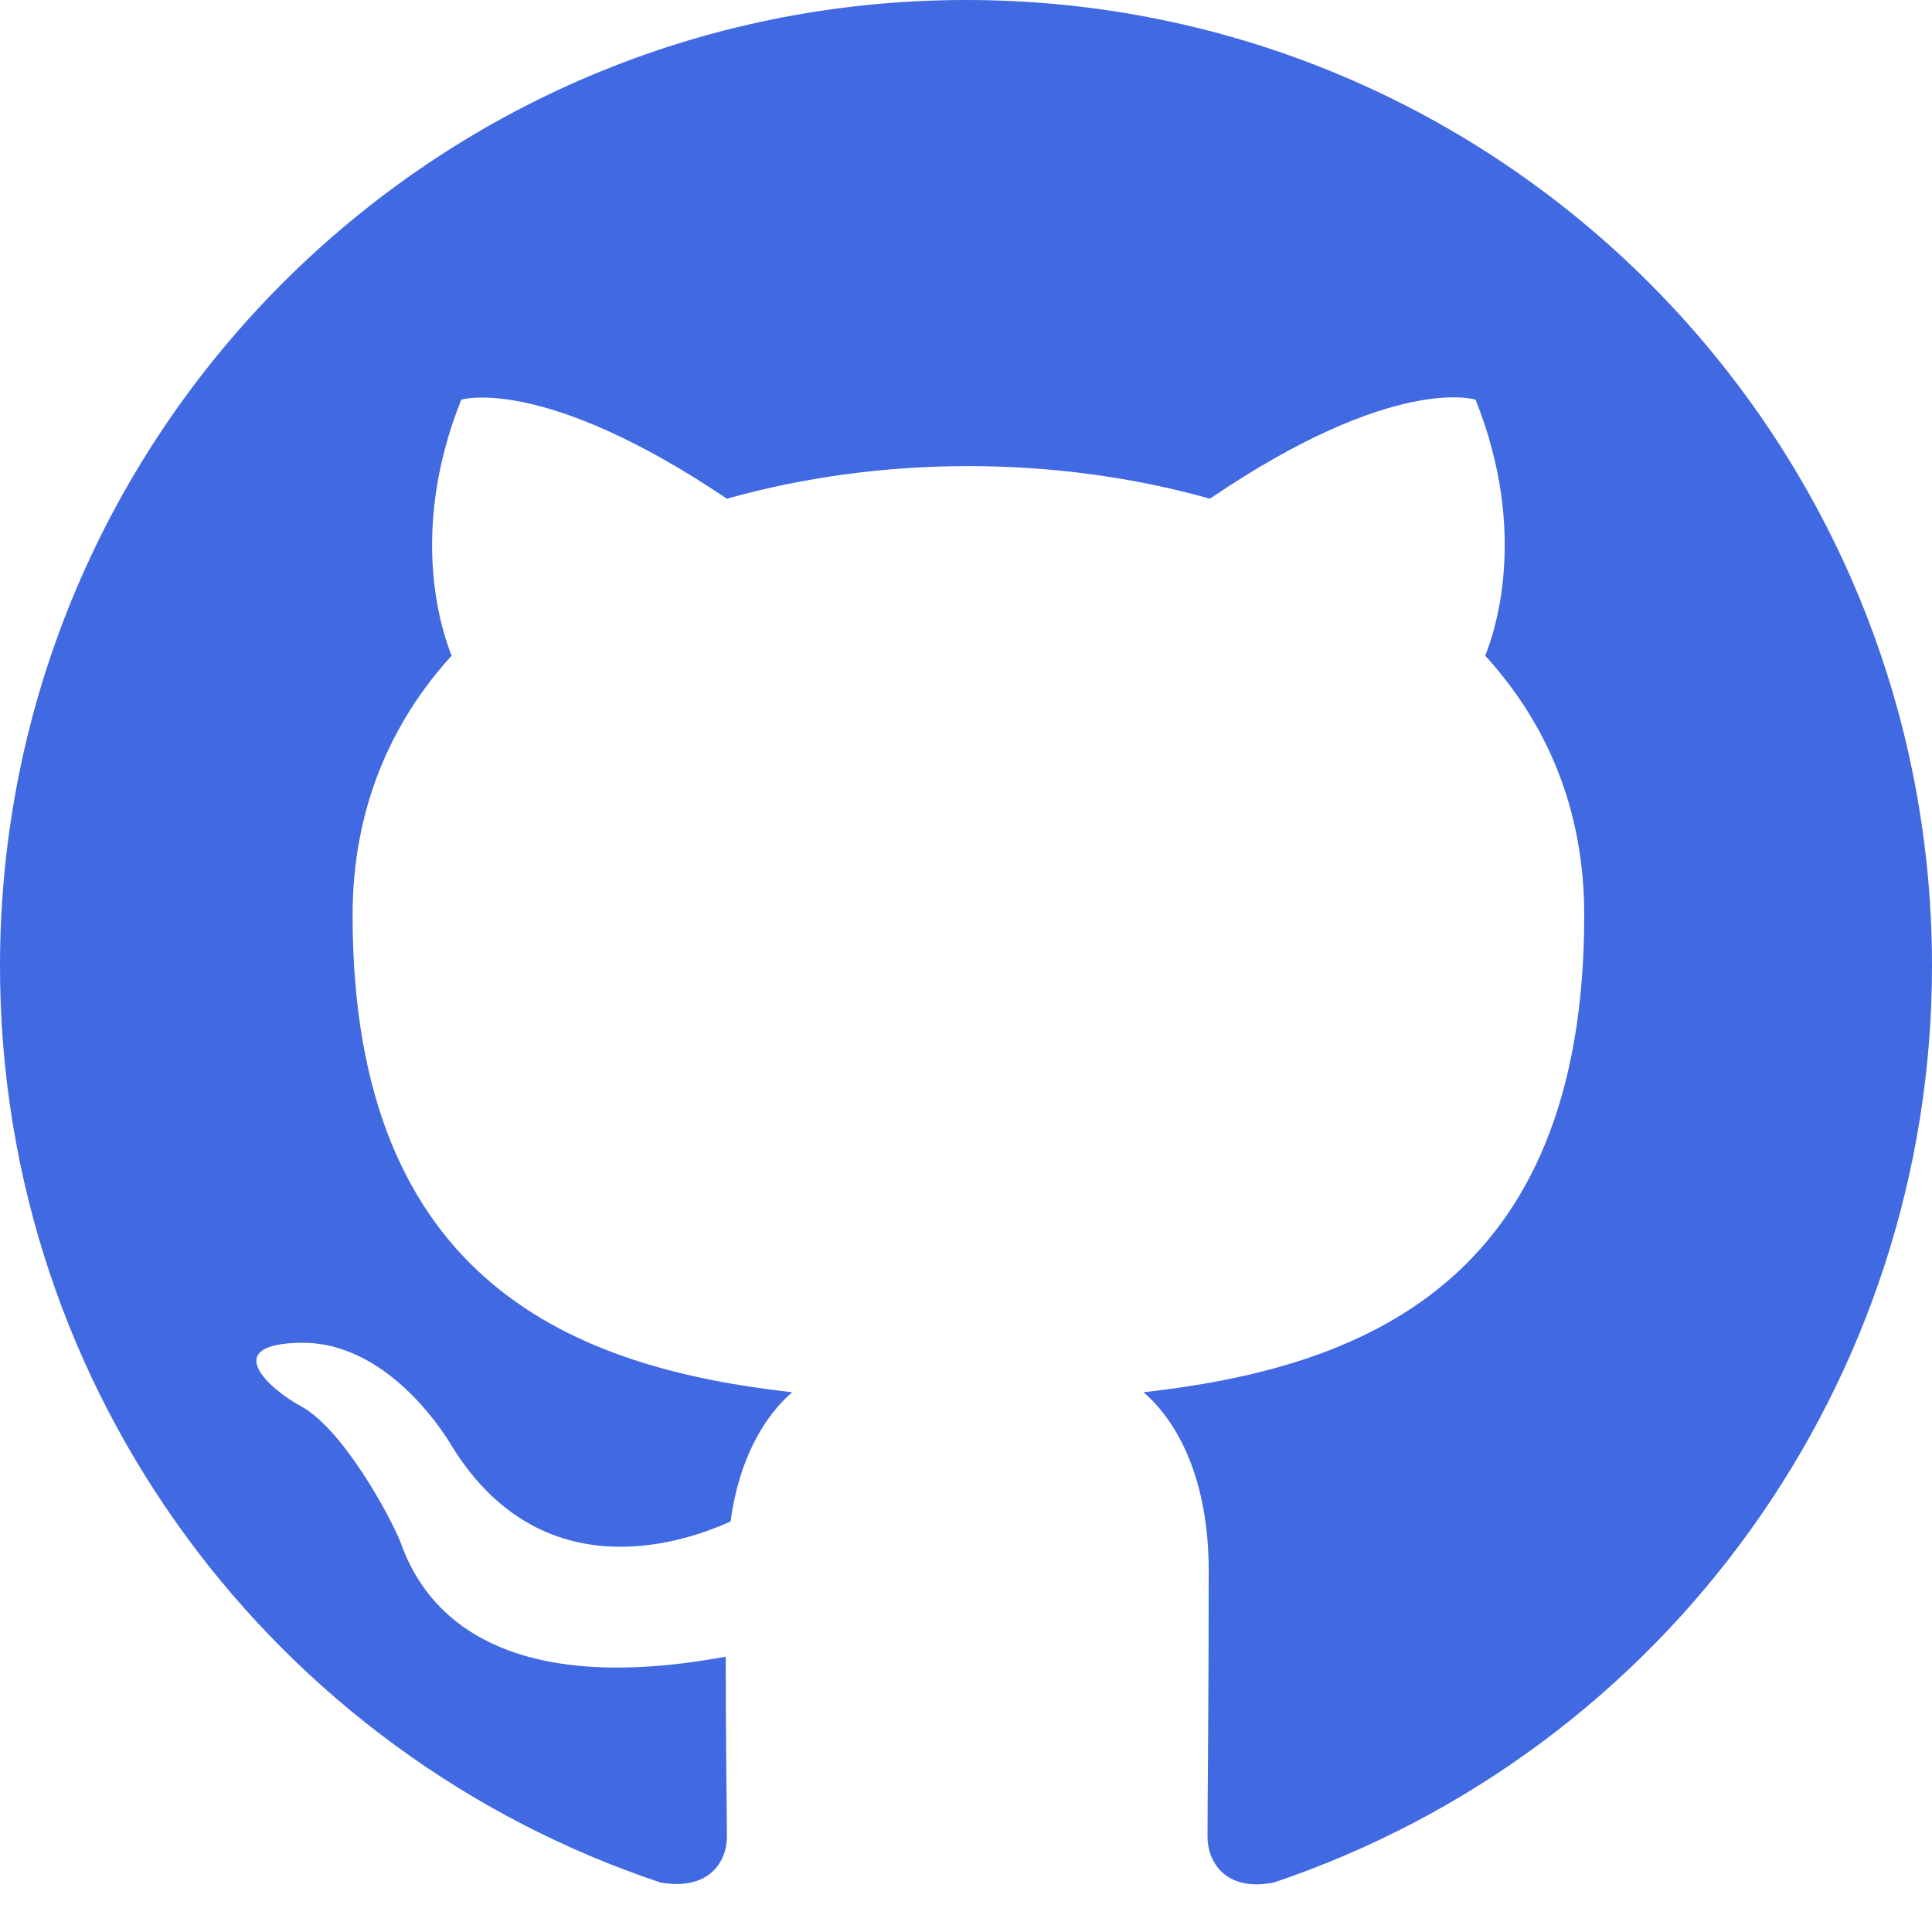
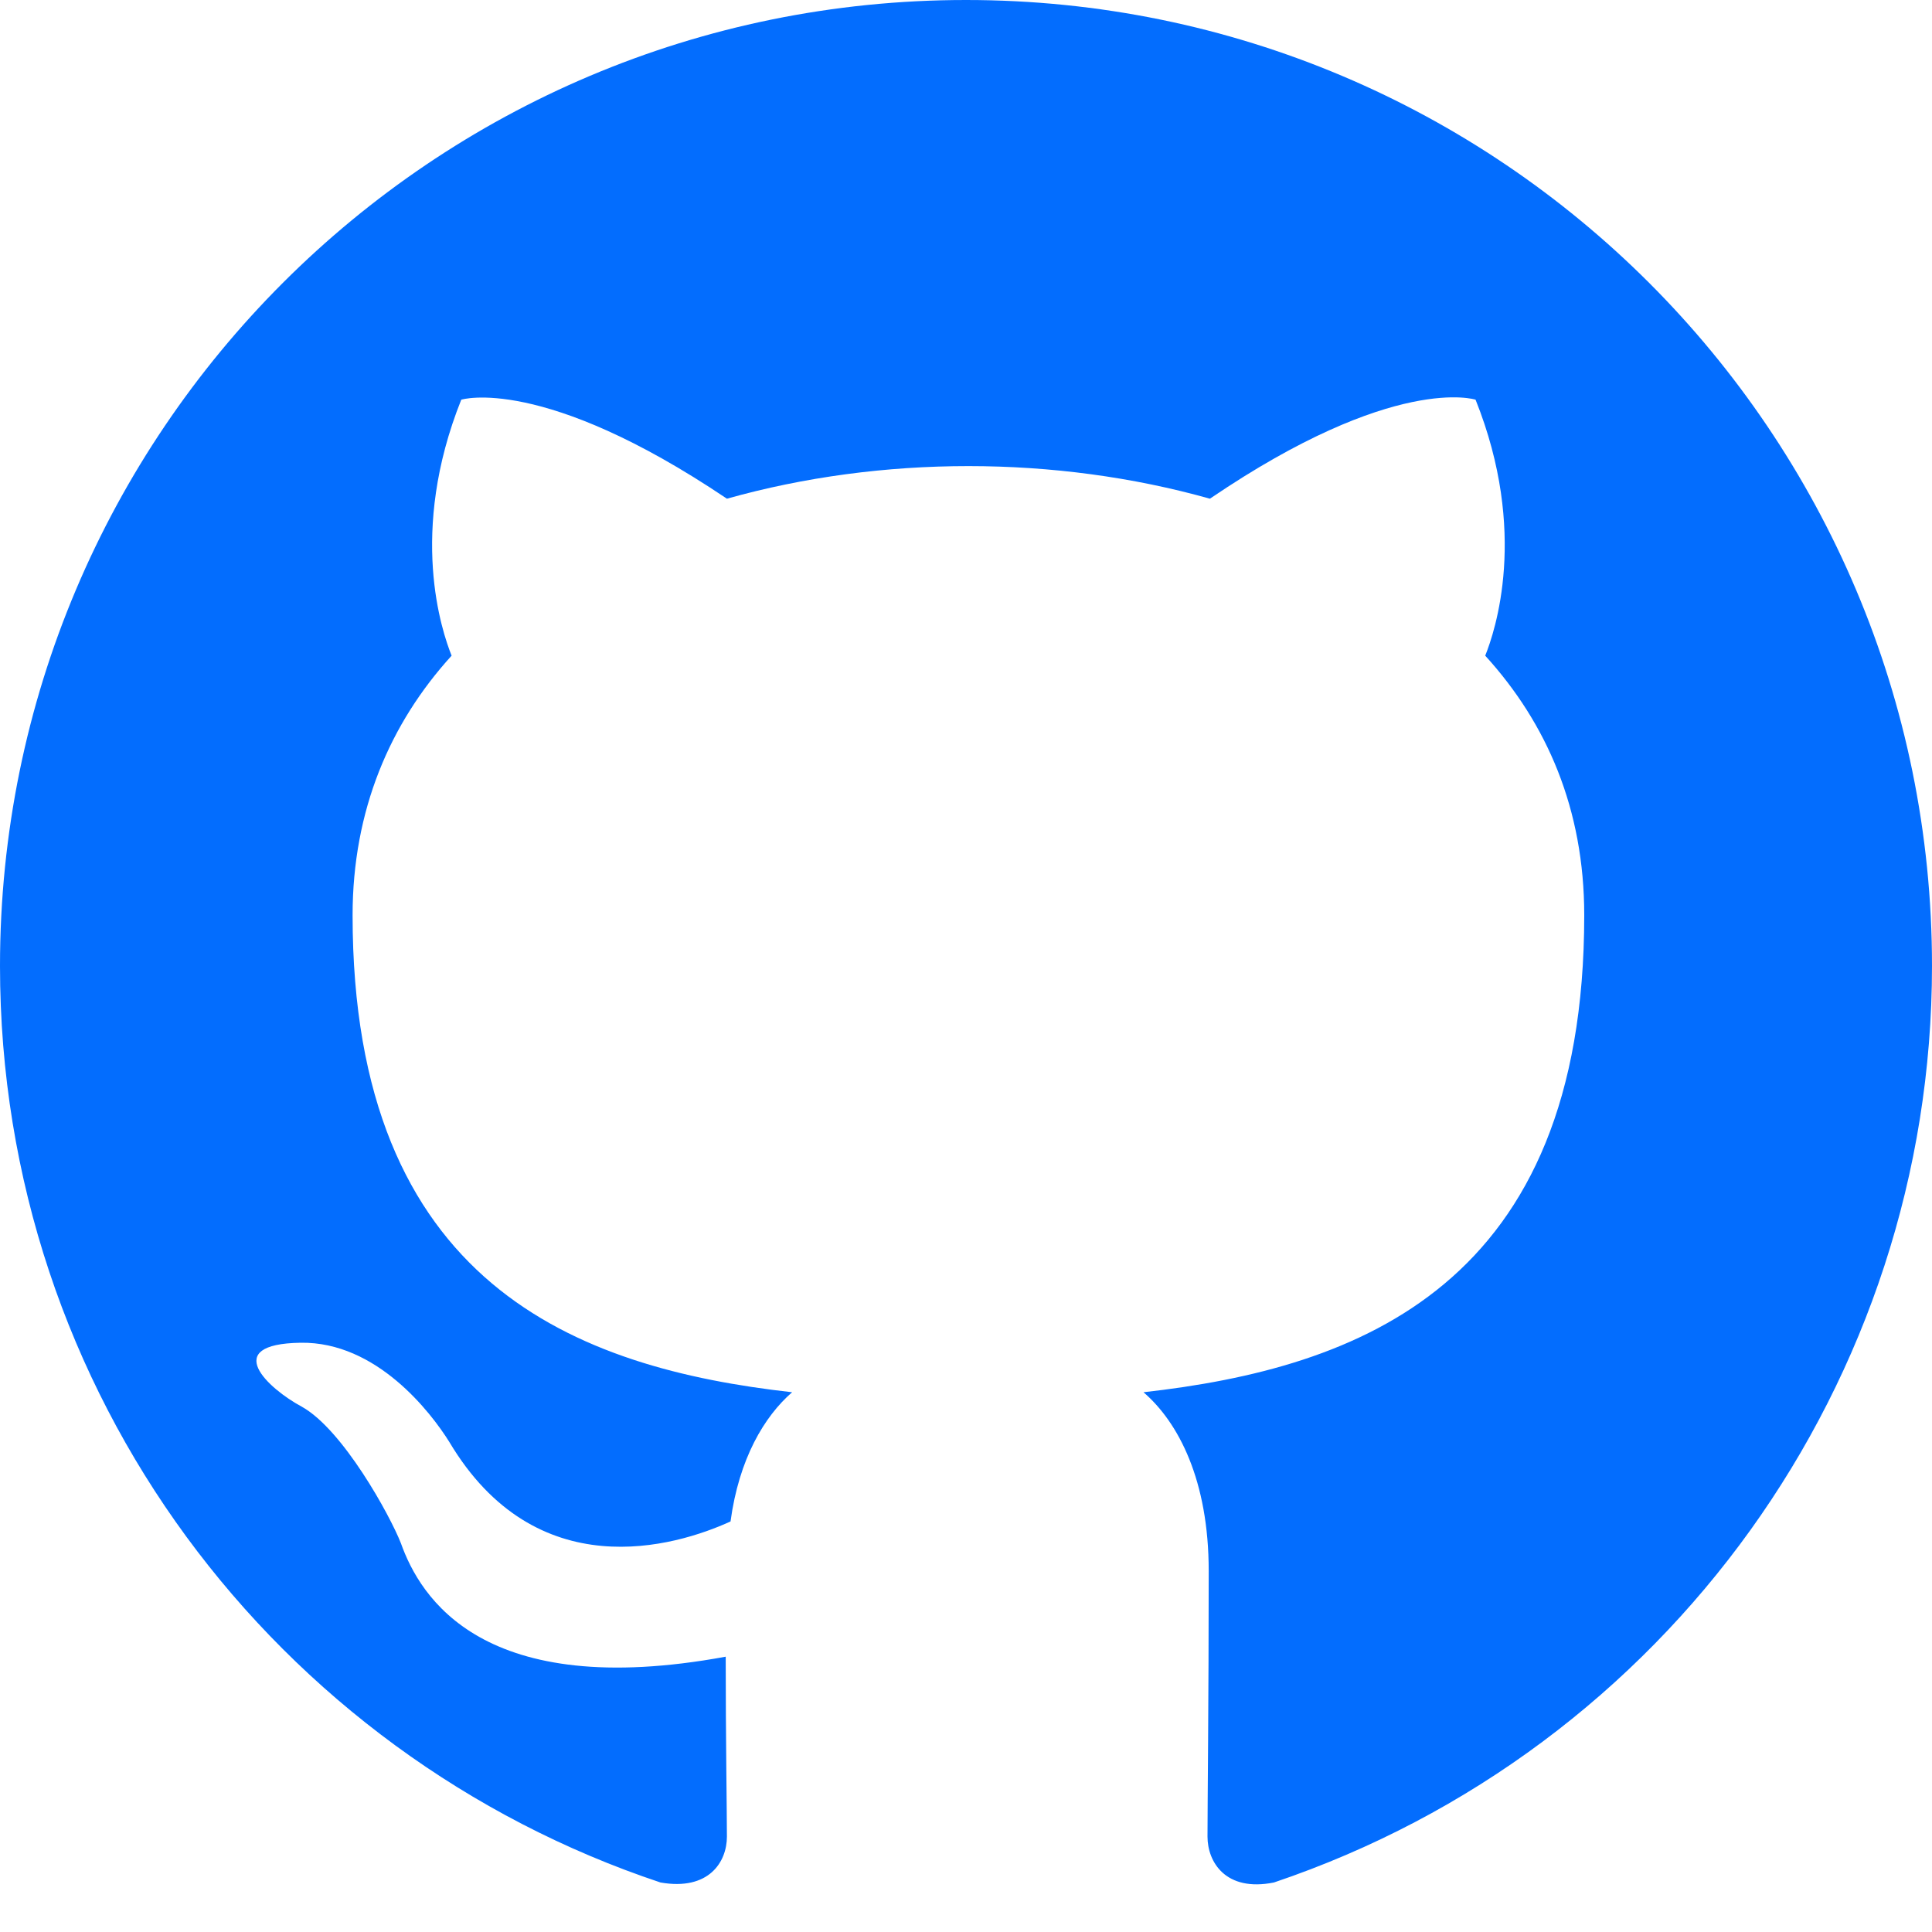
- <svg xmlns="http://www.w3.org/2000/svg" width="16" height="16" fill="currentColor" class="bi bi-github" viewBox="0 0 16 16" color="#4169E1">
+ <svg xmlns="http://www.w3.org/2000/svg" width="16" height="16" fill="currentColor" class="bi bi-github" viewBox="0 0 16 16" color="#036dfe">
  <path d="M8 0C3.58 0 0 3.58 0 8c0 3.54 2.29 6.53 5.47 7.59.4.07.55-.17.55-.38 0-.19-.01-.82-.01-1.49-2.01.37-2.53-.49-2.69-.94-.09-.23-.48-.94-.82-1.13-.28-.15-.68-.52-.01-.53.63-.01 1.08.58 1.23.82.72 1.21 1.87.87 2.33.66.07-.52.28-.87.51-1.07-1.78-.2-3.64-.89-3.64-3.95 0-.87.31-1.59.82-2.15-.08-.2-.36-1.02.08-2.12 0 0 .67-.21 2.2.82.64-.18 1.32-.27 2-.27.68 0 1.36.09 2 .27 1.53-1.04 2.2-.82 2.2-.82.44 1.1.16 1.92.08 2.12.51.56.82 1.27.82 2.15 0 3.07-1.87 3.75-3.65 3.95.29.25.54.73.54 1.48 0 1.07-.01 1.93-.01 2.2 0 .21.15.46.55.38A8.012 8.012 0 0 0 16 8c0-4.42-3.58-8-8-8" />
</svg>
